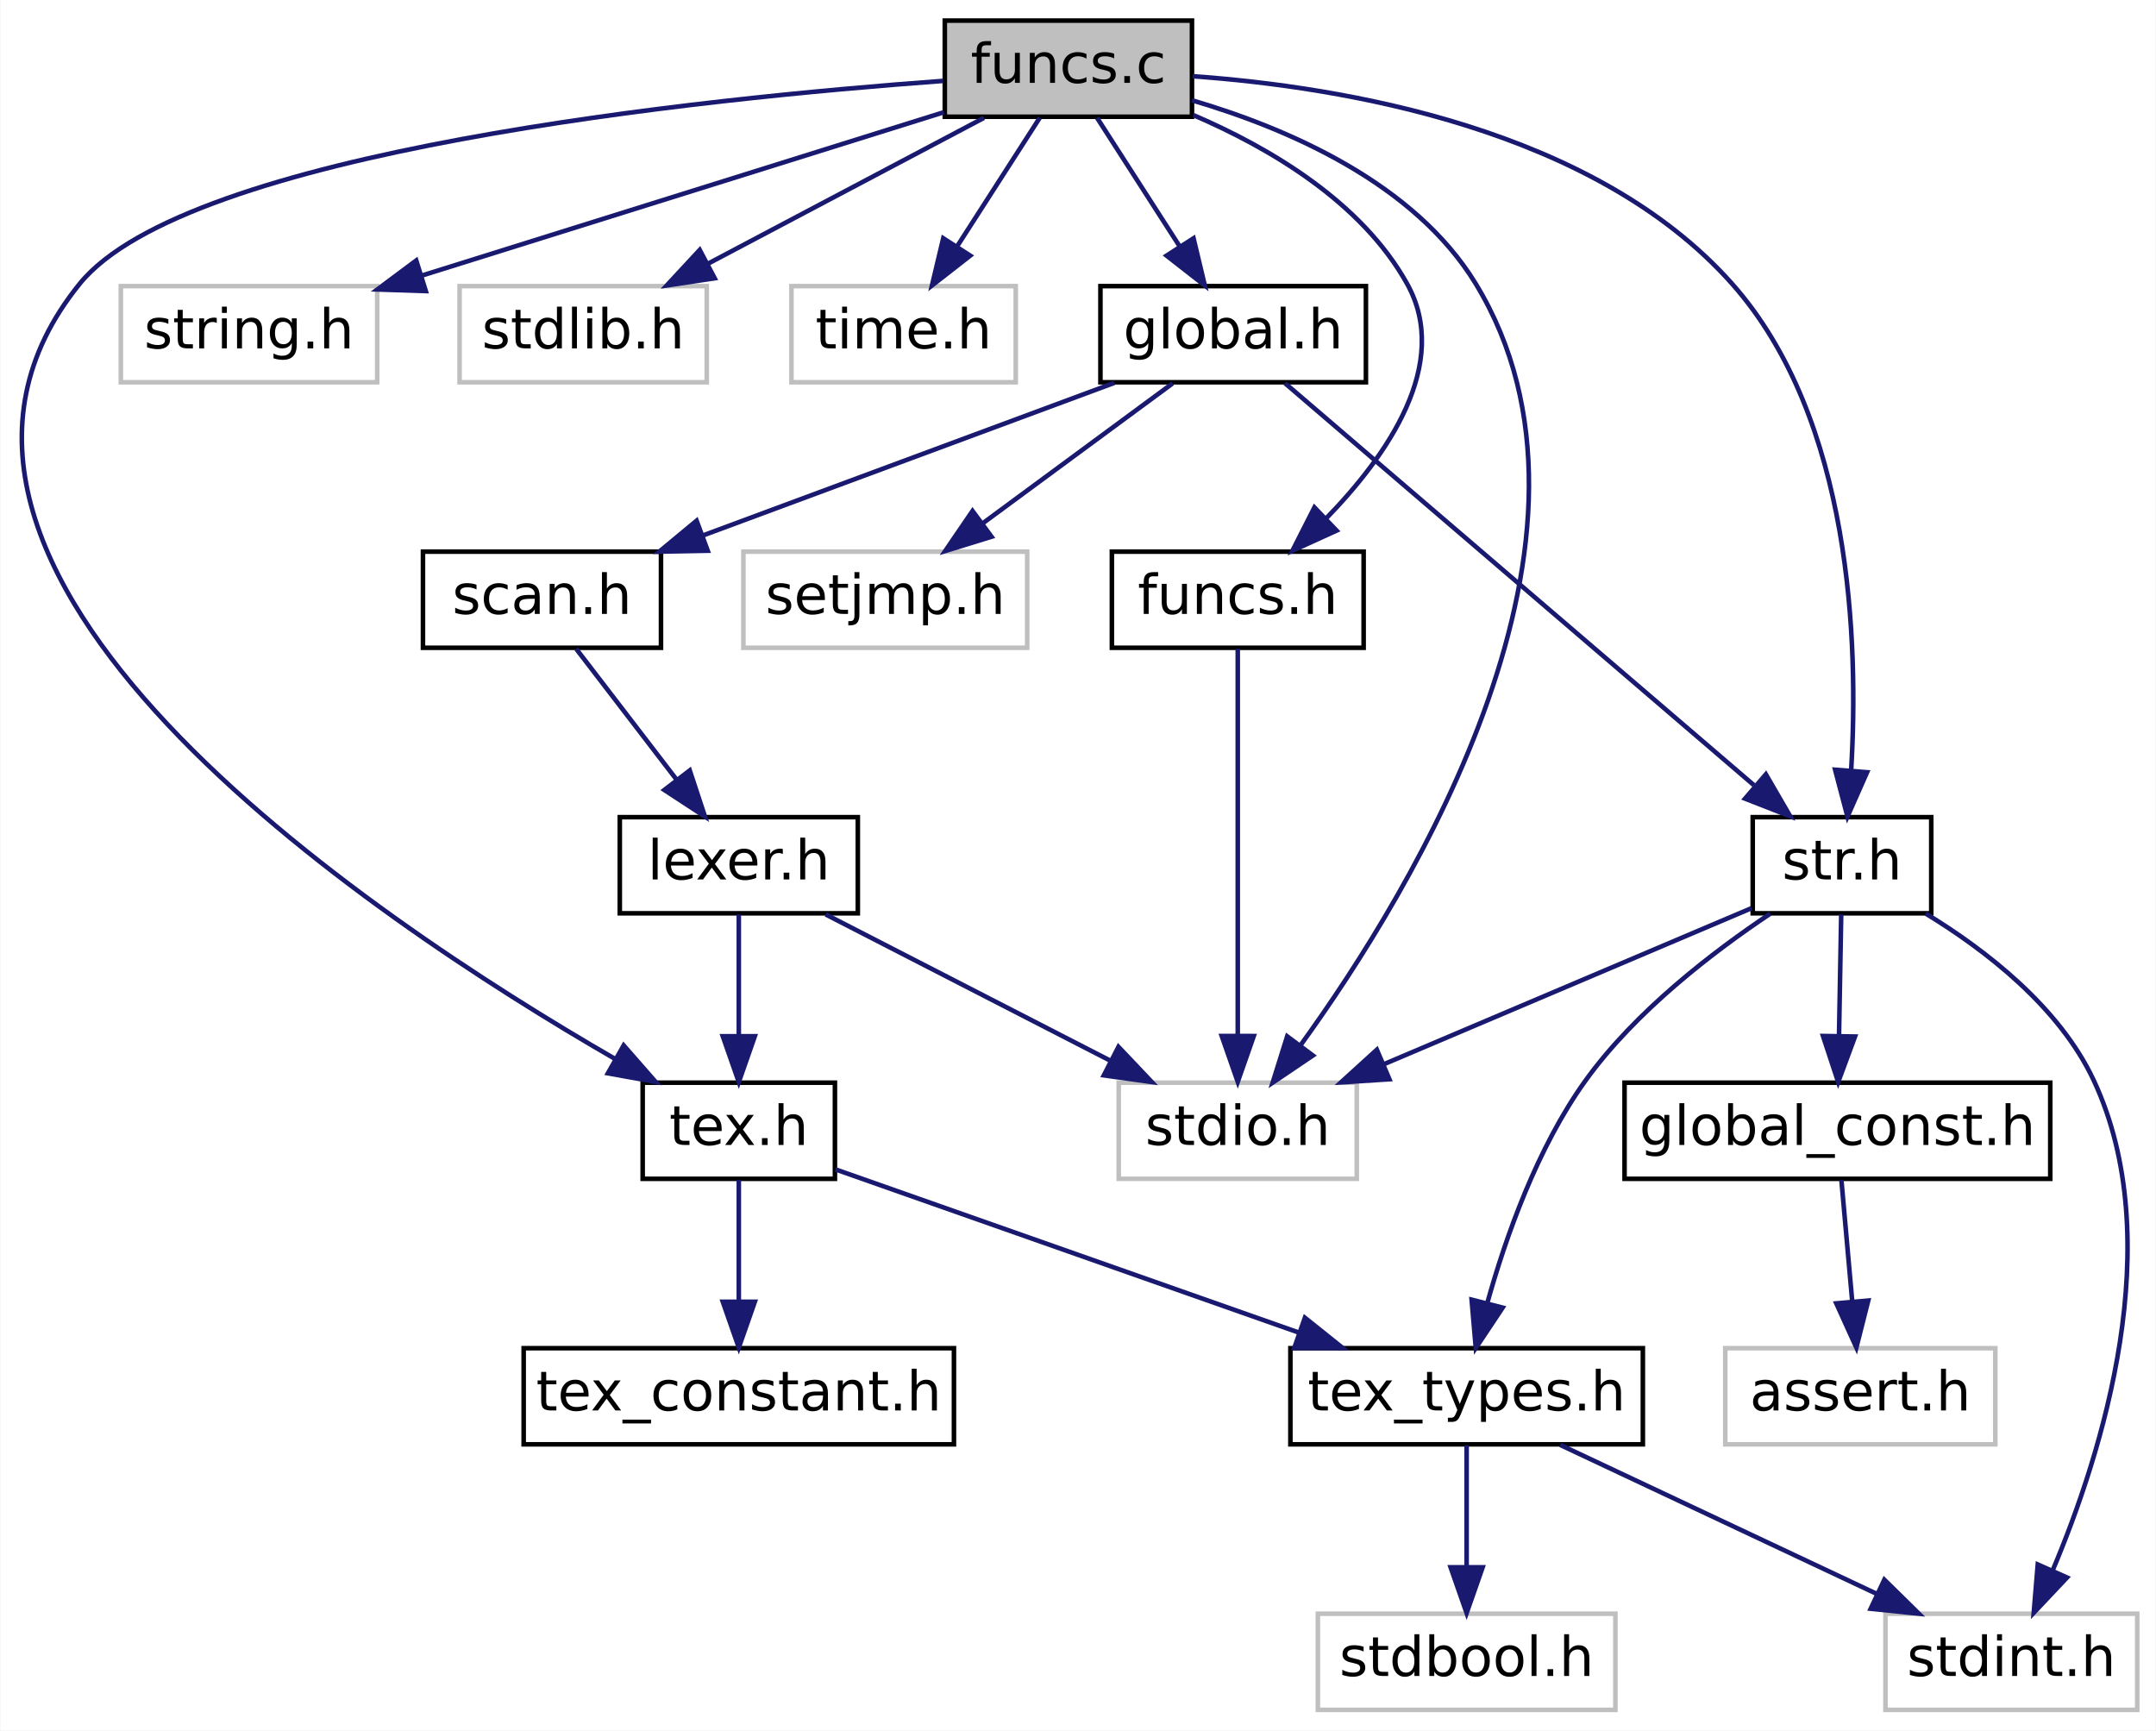
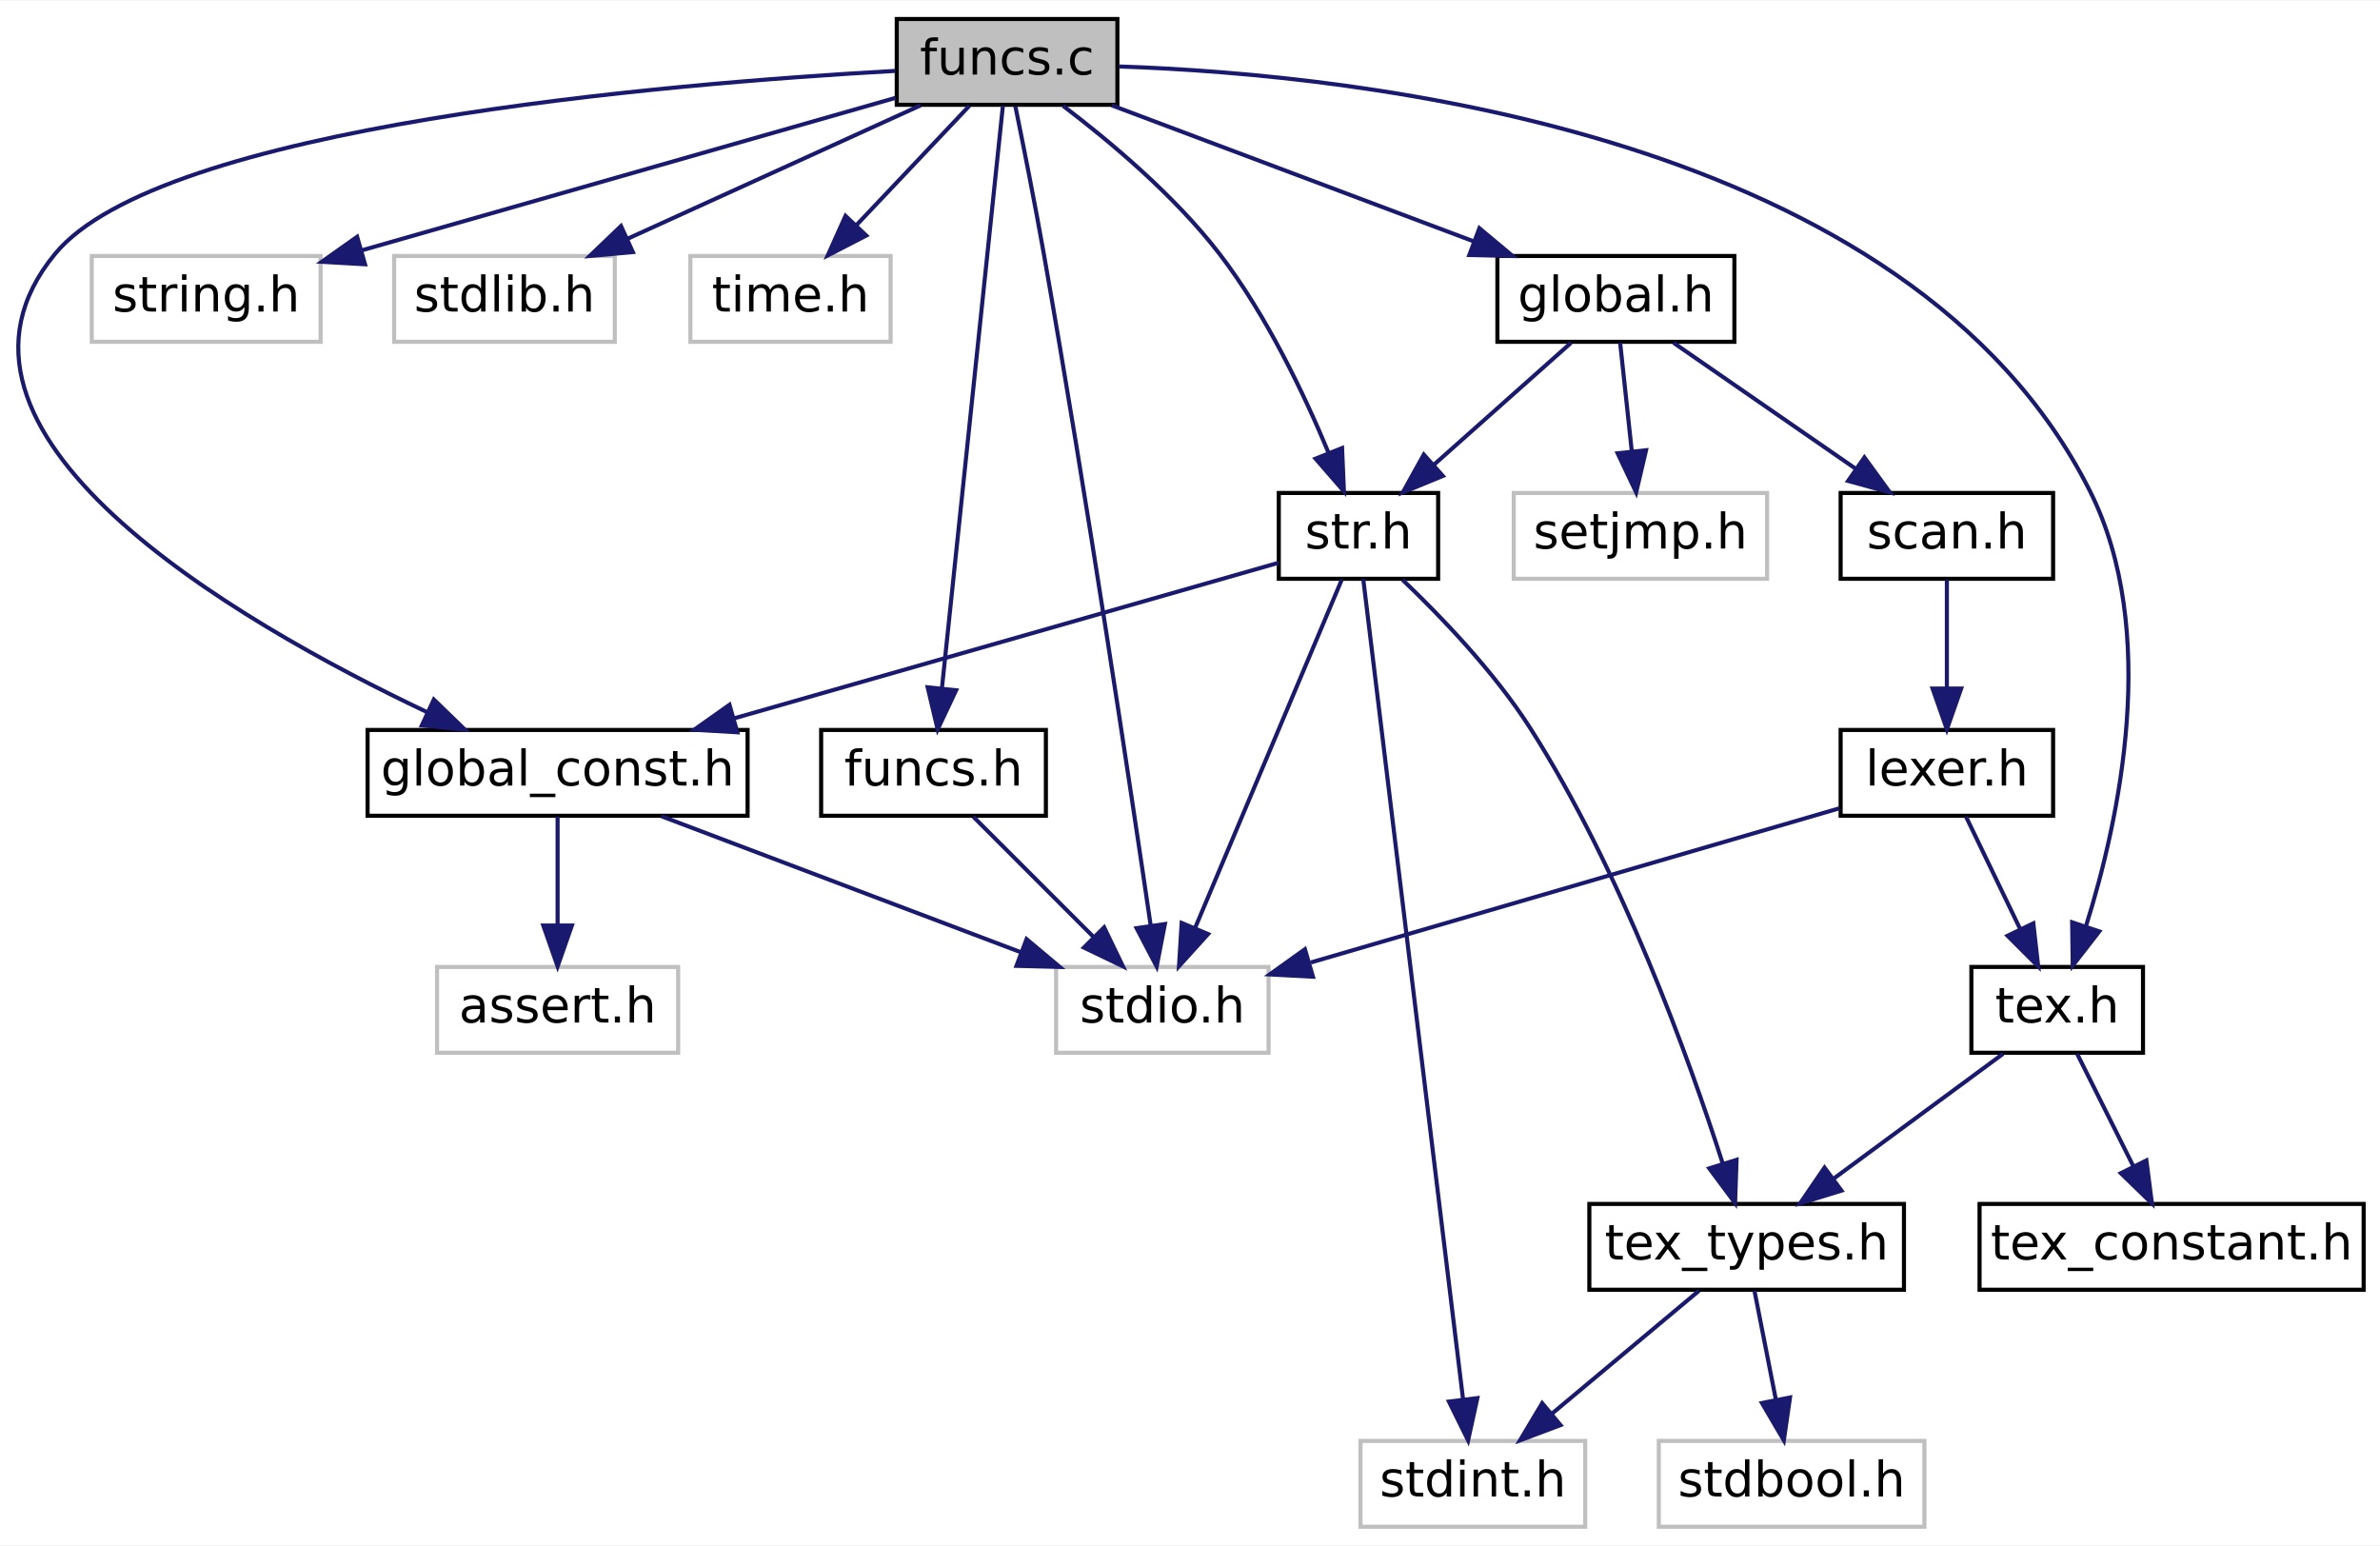
- <svg xmlns="http://www.w3.org/2000/svg" xmlns:xlink="http://www.w3.org/1999/xlink" width="471pt" height="378pt" viewBox="0.00 0.00 470.80 378.00">
+ <svg xmlns="http://www.w3.org/2000/svg" xmlns:xlink="http://www.w3.org/1999/xlink" width="582pt" height="378pt" viewBox="0.00 0.00 582.46 378.00">
  <g id="graph0" class="graph" transform="scale(1 1) rotate(0) translate(4 374)">
-     <polygon fill="white" stroke="transparent" points="-4,4 -4,-374 466.8,-374 466.8,4 -4,4" />
+     <polygon fill="white" stroke="transparent" points="-4,4 -4,-374 578.46,-374 578.46,4 -4,4" />
    <g id="node1" class="node">
      <g id="a_node1">
        <a xlink:title=" ">
-           <polygon fill="#bfbfbf" stroke="black" points="202.3,-348.5 202.3,-369.5 256.3,-369.5 256.3,-348.5 202.3,-348.5" />
-           <text text-anchor="middle" x="229.3" y="-355.9" font-family="DejaVuSans" font-size="12.00">funcs.c</text>
+           <polygon fill="#bfbfbf" stroke="black" points="215.46,-348.5 215.46,-369.5 269.46,-369.5 269.46,-348.5 215.46,-348.5" />
+           <text text-anchor="middle" x="242.46" y="-355.9" font-family="DejaVuSans" font-size="12.00">funcs.c</text>
        </a>
      </g>
    </g>
    <g id="node2" class="node">
      <g id="a_node2">
        <a xlink:title=" ">
-           <polygon fill="white" stroke="#bfbfbf" points="240.3,-116.5 240.3,-137.5 292.3,-137.5 292.3,-116.5 240.3,-116.5" />
-           <text text-anchor="middle" x="266.3" y="-123.9" font-family="DejaVuSans" font-size="12.00">stdio.h</text>
+           <polygon fill="white" stroke="#bfbfbf" points="254.46,-116.5 254.46,-137.5 306.46,-137.5 306.46,-116.5 254.46,-116.5" />
+           <text text-anchor="middle" x="280.46" y="-123.9" font-family="DejaVuSans" font-size="12.00">stdio.h</text>
        </a>
      </g>
    </g>
    <g id="edge1" class="edge">
-       <path fill="none" stroke="midnightblue" d="M256.31,-352.09C277.26,-345.93 304.91,-333.99 318.3,-312 351.74,-257.08 304.81,-179.93 279.98,-145.63" />
-       <polygon fill="midnightblue" stroke="midnightblue" points="282.71,-143.44 273.93,-137.51 277.1,-147.62 282.71,-143.44" />
+       <path fill="none" stroke="midnightblue" d="M244.49,-348.15C246.39,-338.85 249.25,-324.5 251.46,-312 262.02,-252.2 272.69,-181.13 277.63,-147.5" />
+       <polygon fill="midnightblue" stroke="midnightblue" points="281.09,-148 279.07,-137.6 274.16,-146.99 281.09,-148" />
    </g>
    <g id="node3" class="node">
      <g id="a_node3">
        <a xlink:title=" ">
-           <polygon fill="white" stroke="#bfbfbf" points="22.3,-290.5 22.3,-311.5 78.3,-311.5 78.3,-290.5 22.3,-290.5" />
-           <text text-anchor="middle" x="50.3" y="-297.9" font-family="DejaVuSans" font-size="12.00">string.h</text>
+           <polygon fill="white" stroke="#bfbfbf" points="18.46,-290.5 18.46,-311.5 74.46,-311.5 74.46,-290.5 18.46,-290.5" />
+           <text text-anchor="middle" x="46.46" y="-297.9" font-family="DejaVuSans" font-size="12.00">string.h</text>
        </a>
      </g>
    </g>
    <g id="edge2" class="edge">
-       <path fill="none" stroke="midnightblue" d="M202.11,-349.49C171.67,-339.97 122.13,-324.47 87.97,-313.78" />
-       <polygon fill="midnightblue" stroke="midnightblue" points="88.92,-310.42 78.33,-310.77 86.83,-317.1 88.92,-310.42" />
+       <path fill="none" stroke="midnightblue" d="M215.2,-350.21C181.22,-340.5 122.92,-323.85 84.53,-312.88" />
+       <polygon fill="midnightblue" stroke="midnightblue" points="85.33,-309.47 74.75,-310.08 83.4,-316.2 85.33,-309.47" />
    </g>
    <g id="node4" class="node">
      <g id="a_node4">
        <a xlink:title=" ">
-           <polygon fill="white" stroke="#bfbfbf" points="96.3,-290.5 96.3,-311.5 150.3,-311.5 150.3,-290.5 96.3,-290.5" />
-           <text text-anchor="middle" x="123.3" y="-297.9" font-family="DejaVuSans" font-size="12.00">stdlib.h</text>
+           <polygon fill="white" stroke="#bfbfbf" points="92.46,-290.5 92.46,-311.5 146.46,-311.5 146.46,-290.5 92.46,-290.5" />
+           <text text-anchor="middle" x="119.46" y="-297.9" font-family="DejaVuSans" font-size="12.00">stdlib.h</text>
        </a>
      </g>
    </g>
    <g id="edge3" class="edge">
-       <path fill="none" stroke="midnightblue" d="M210.84,-348.25C194.19,-339.45 169.5,-326.41 150.58,-316.41" />
-       <polygon fill="midnightblue" stroke="midnightblue" points="152.03,-313.22 141.55,-311.64 148.76,-319.41 152.03,-313.22" />
+       <path fill="none" stroke="midnightblue" d="M221.31,-348.37C201.57,-339.38 171.89,-325.87 149.65,-315.75" />
+       <polygon fill="midnightblue" stroke="midnightblue" points="150.88,-312.46 140.33,-311.5 147.98,-318.83 150.88,-312.46" />
    </g>
    <g id="node5" class="node">
      <g id="a_node5">
        <a xlink:title=" ">
-           <polygon fill="white" stroke="#bfbfbf" points="168.8,-290.5 168.8,-311.5 217.8,-311.5 217.8,-290.5 168.8,-290.5" />
-           <text text-anchor="middle" x="193.3" y="-297.9" font-family="DejaVuSans" font-size="12.00">time.h</text>
+           <polygon fill="white" stroke="#bfbfbf" points="164.96,-290.5 164.96,-311.5 213.96,-311.5 213.96,-290.5 164.96,-290.5" />
+           <text text-anchor="middle" x="189.46" y="-297.9" font-family="DejaVuSans" font-size="12.00">time.h</text>
        </a>
      </g>
    </g>
    <g id="edge4" class="edge">
-       <path fill="none" stroke="midnightblue" d="M223.03,-348.25C218.07,-340.54 211.02,-329.56 205.02,-320.23" />
-       <polygon fill="midnightblue" stroke="midnightblue" points="207.85,-318.16 199.5,-311.64 201.96,-321.95 207.85,-318.16" />
+       <path fill="none" stroke="midnightblue" d="M233.23,-348.25C225.63,-340.22 214.67,-328.64 205.62,-319.08" />
+       <polygon fill="midnightblue" stroke="midnightblue" points="208,-316.5 198.58,-311.64 202.92,-321.31 208,-316.5" />
    </g>
    <g id="node6" class="node">
      <g id="a_node6">
        <a xlink:href="tex_8h.html" target="_top" xlink:title=" ">
-           <polygon fill="white" stroke="black" points="136.3,-116.5 136.3,-137.5 178.3,-137.5 178.3,-116.5 136.3,-116.5" />
-           <text text-anchor="middle" x="157.3" y="-123.9" font-family="DejaVuSans" font-size="12.00">tex.h</text>
+           <polygon fill="white" stroke="black" points="478.46,-116.5 478.46,-137.5 520.46,-137.5 520.46,-116.5 478.46,-116.5" />
+           <text text-anchor="middle" x="499.46" y="-123.9" font-family="DejaVuSans" font-size="12.00">tex.h</text>
        </a>
      </g>
    </g>
    <g id="edge5" class="edge">
-       <path fill="none" stroke="midnightblue" d="M201.95,-356.33C149.26,-352.48 36.76,-340.98 13.3,-312 -37.12,-249.71 76.05,-173.97 130.34,-142.65" />
-       <polygon fill="midnightblue" stroke="midnightblue" points="132.15,-145.64 139.13,-137.67 128.7,-139.55 132.15,-145.64" />
+       <path fill="none" stroke="midnightblue" d="M269.89,-357.88C328.34,-355.91 463.4,-341.66 507.46,-254 524.68,-219.73 514.62,-173.43 506.53,-147.57" />
+       <polygon fill="midnightblue" stroke="midnightblue" points="509.76,-146.2 503.26,-137.83 503.12,-148.42 509.76,-146.2" />
    </g>
    <g id="node11" class="node">
      <g id="a_node11">
        <a xlink:href="str_8h.html" target="_top" xlink:title=" ">
-           <polygon fill="white" stroke="black" points="378.8,-174.5 378.8,-195.5 417.8,-195.5 417.8,-174.5 378.8,-174.5" />
-           <text text-anchor="middle" x="398.3" y="-181.9" font-family="DejaVuSans" font-size="12.00">str.h</text>
+           <polygon fill="white" stroke="black" points="308.96,-232.5 308.96,-253.5 347.96,-253.5 347.96,-232.5 308.96,-232.5" />
+           <text text-anchor="middle" x="328.46" y="-239.9" font-family="DejaVuSans" font-size="12.00">str.h</text>
        </a>
      </g>
    </g>
    <g id="edge10" class="edge">
-       <path fill="none" stroke="midnightblue" d="M256.44,-357.35C289.38,-355.01 344.23,-345.87 374.3,-312 400.56,-282.42 401.93,-233.23 400.31,-205.88" />
-       <polygon fill="midnightblue" stroke="midnightblue" points="403.78,-205.31 399.5,-195.62 396.8,-205.86 403.78,-205.31" />
+       <path fill="none" stroke="midnightblue" d="M256.16,-348.25C267.48,-339.67 283.44,-326.34 294.46,-312 305.98,-297.01 315.25,-277.5 321.18,-263.23" />
+       <polygon fill="midnightblue" stroke="midnightblue" points="324.45,-264.49 324.9,-253.9 317.95,-261.9 324.45,-264.49" />
+     </g>
+     <g id="node12" class="node">
+       <g id="a_node12">
+         <a xlink:href="global__const_8h.html" target="_top" xlink:title=" ">
+           <polygon fill="white" stroke="black" points="85.96,-174.5 85.96,-195.5 178.96,-195.5 178.96,-174.5 85.96,-174.5" />
+           <text text-anchor="middle" x="132.46" y="-181.9" font-family="DejaVuSans" font-size="12.00">global_const.h</text>
+         </a>
+       </g>
+     </g>
+     <g id="edge26" class="edge">
+       <path fill="none" stroke="midnightblue" d="M215.14,-356.8C159.32,-353.7 35.25,-343.38 9.46,-312 -26.32,-268.47 53.17,-222.31 100.5,-199.87" />
+       <polygon fill="midnightblue" stroke="midnightblue" points="102.17,-202.95 109.78,-195.58 99.23,-196.6 102.17,-202.95" />
    </g>
    <g id="node14" class="node">
      <g id="a_node14">
        <a xlink:href="funcs_8h.html" target="_top" xlink:title=" ">
-           <polygon fill="white" stroke="black" points="238.8,-232.5 238.8,-253.5 293.8,-253.5 293.8,-232.5 238.8,-232.5" />
-           <text text-anchor="middle" x="266.3" y="-239.9" font-family="DejaVuSans" font-size="12.00">funcs.h</text>
-         </a>
-       </g>
-     </g>
-     <g id="edge16" class="edge">
-       <path fill="none" stroke="midnightblue" d="M256.62,-348.85C273.34,-341.67 293.38,-329.85 303.3,-312 313,-294.56 298.99,-274.47 285.52,-260.67" />
-       <polygon fill="midnightblue" stroke="midnightblue" points="287.89,-258.1 278.25,-253.71 283.05,-263.16 287.89,-258.1" />
+           <polygon fill="white" stroke="black" points="196.96,-174.5 196.96,-195.5 251.96,-195.5 251.96,-174.5 196.96,-174.5" />
+           <text text-anchor="middle" x="224.46" y="-181.9" font-family="DejaVuSans" font-size="12.00">funcs.h</text>
+         </a>
+       </g>
+     </g>
+     <g id="edge17" class="edge">
+       <path fill="none" stroke="midnightblue" d="M241.44,-348.26C238.57,-320.82 230.37,-242.51 226.51,-205.64" />
+       <polygon fill="midnightblue" stroke="midnightblue" points="229.99,-205.21 225.47,-195.63 223.03,-205.94 229.99,-205.21" />
    </g>
    <g id="node15" class="node">
      <g id="a_node15">
        <a xlink:href="global_8h.html" target="_top" xlink:title=" ">
-           <polygon fill="white" stroke="black" points="236.3,-290.5 236.3,-311.5 294.3,-311.5 294.3,-290.5 236.3,-290.5" />
-           <text text-anchor="middle" x="265.3" y="-297.9" font-family="DejaVuSans" font-size="12.00">global.h</text>
-         </a>
-       </g>
-     </g>
-     <g id="edge18" class="edge">
-       <path fill="none" stroke="midnightblue" d="M235.57,-348.25C240.53,-340.54 247.58,-329.56 253.58,-320.23" />
-       <polygon fill="midnightblue" stroke="midnightblue" points="256.64,-321.95 259.1,-311.64 250.75,-318.16 256.64,-321.95" />
+           <polygon fill="white" stroke="black" points="362.46,-290.5 362.46,-311.5 420.46,-311.5 420.46,-290.5 362.46,-290.5" />
+           <text text-anchor="middle" x="391.46" y="-297.9" font-family="DejaVuSans" font-size="12.00">global.h</text>
+         </a>
+       </g>
+     </g>
+     <g id="edge19" class="edge">
+       <path fill="none" stroke="midnightblue" d="M268.07,-348.37C292.53,-339.18 329.56,-325.26 356.68,-315.07" />
+       <polygon fill="midnightblue" stroke="midnightblue" points="358.05,-318.3 366.18,-311.5 355.59,-311.74 358.05,-318.3" />
    </g>
    <g id="node7" class="node">
      <g id="a_node7">
        <a xlink:href="tex__types_8h.html" target="_top" xlink:title=" ">
-           <polygon fill="white" stroke="black" points="277.8,-58.5 277.8,-79.5 354.8,-79.5 354.8,-58.5 277.8,-58.5" />
-           <text text-anchor="middle" x="316.3" y="-65.9" font-family="DejaVuSans" font-size="12.00">tex_types.h</text>
+           <polygon fill="white" stroke="black" points="384.96,-58.5 384.96,-79.5 461.96,-79.5 461.96,-58.5 384.96,-58.5" />
+           <text text-anchor="middle" x="423.46" y="-65.9" font-family="DejaVuSans" font-size="12.00">tex_types.h</text>
        </a>
      </g>
    </g>
    <g id="edge6" class="edge">
-       <path fill="none" stroke="midnightblue" d="M178.41,-118.56C204.18,-109.49 248.18,-93.99 279.54,-82.95" />
-       <polygon fill="midnightblue" stroke="midnightblue" points="280.97,-86.15 289.24,-79.53 278.65,-79.55 280.97,-86.15" />
+       <path fill="none" stroke="midnightblue" d="M486.22,-116.25C474.78,-107.81 458.03,-95.47 444.71,-85.66" />
+       <polygon fill="midnightblue" stroke="midnightblue" points="446.67,-82.76 436.54,-79.64 442.52,-88.39 446.67,-82.76" />
    </g>
    <g id="node10" class="node">
      <g id="a_node10">
        <a xlink:href="tex__constant_8h.html" target="_top" xlink:title=" ">
-           <polygon fill="white" stroke="black" points="110.3,-58.5 110.3,-79.5 204.3,-79.5 204.3,-58.5 110.3,-58.5" />
-           <text text-anchor="middle" x="157.3" y="-65.9" font-family="DejaVuSans" font-size="12.00">tex_constant.h</text>
+           <polygon fill="white" stroke="black" points="480.46,-58.5 480.46,-79.5 574.46,-79.5 574.46,-58.5 480.46,-58.5" />
+           <text text-anchor="middle" x="527.46" y="-65.9" font-family="DejaVuSans" font-size="12.00">tex_constant.h</text>
        </a>
      </g>
    </g>
    <g id="edge9" class="edge">
-       <path fill="none" stroke="midnightblue" d="M157.3,-116.25C157.3,-108.94 157.3,-98.69 157.3,-89.7" />
-       <polygon fill="midnightblue" stroke="midnightblue" points="160.8,-89.64 157.3,-79.64 153.8,-89.64 160.8,-89.64" />
+       <path fill="none" stroke="midnightblue" d="M504.34,-116.25C508.11,-108.7 513.45,-98.02 518.05,-88.82" />
+       <polygon fill="midnightblue" stroke="midnightblue" points="521.29,-90.15 522.64,-79.64 515.03,-87.02 521.29,-90.15" />
    </g>
    <g id="node8" class="node">
      <g id="a_node8">
        <a xlink:title=" ">
-           <polygon fill="white" stroke="#bfbfbf" points="283.8,-0.5 283.8,-21.5 348.8,-21.5 348.8,-0.5 283.8,-0.5" />
-           <text text-anchor="middle" x="316.3" y="-7.9" font-family="DejaVuSans" font-size="12.00">stdbool.h</text>
+           <polygon fill="white" stroke="#bfbfbf" points="401.96,-0.5 401.96,-21.5 466.96,-21.5 466.96,-0.5 401.96,-0.5" />
+           <text text-anchor="middle" x="434.46" y="-7.9" font-family="DejaVuSans" font-size="12.00">stdbool.h</text>
        </a>
      </g>
    </g>
    <g id="edge7" class="edge">
-       <path fill="none" stroke="midnightblue" d="M316.3,-58.25C316.3,-50.94 316.3,-40.69 316.3,-31.7" />
-       <polygon fill="midnightblue" stroke="midnightblue" points="319.8,-31.64 316.3,-21.64 312.8,-31.64 319.8,-31.64" />
+       <path fill="none" stroke="midnightblue" d="M425.37,-58.25C426.81,-50.94 428.82,-40.69 430.59,-31.7" />
+       <polygon fill="midnightblue" stroke="midnightblue" points="434.07,-32.13 432.56,-21.64 427.2,-30.78 434.07,-32.13" />
    </g>
    <g id="node9" class="node">
      <g id="a_node9">
        <a xlink:title=" ">
-           <polygon fill="white" stroke="#bfbfbf" points="407.8,-0.5 407.8,-21.5 462.8,-21.5 462.8,-0.5 407.8,-0.5" />
-           <text text-anchor="middle" x="435.3" y="-7.9" font-family="DejaVuSans" font-size="12.00">stdint.h</text>
+           <polygon fill="white" stroke="#bfbfbf" points="328.96,-0.5 328.96,-21.5 383.96,-21.5 383.96,-0.5 328.96,-0.5" />
+           <text text-anchor="middle" x="356.46" y="-7.9" font-family="DejaVuSans" font-size="12.00">stdint.h</text>
        </a>
      </g>
    </g>
    <g id="edge8" class="edge">
-       <path fill="none" stroke="midnightblue" d="M336.76,-58.37C355.77,-49.42 384.32,-35.99 405.8,-25.88" />
-       <polygon fill="midnightblue" stroke="midnightblue" points="407.55,-28.93 415.11,-21.5 404.57,-22.59 407.55,-28.93" />
+       <path fill="none" stroke="midnightblue" d="M411.79,-58.25C401.89,-49.97 387.5,-37.94 375.87,-28.22" />
+       <polygon fill="midnightblue" stroke="midnightblue" points="377.91,-25.37 367.99,-21.64 373.42,-30.74 377.91,-25.37" />
    </g>
    <g id="edge11" class="edge">
-       <path fill="none" stroke="midnightblue" d="M378.54,-175.62C357.33,-166.62 323.33,-152.19 298.3,-141.57" />
-       <polygon fill="midnightblue" stroke="midnightblue" points="299.43,-138.25 288.85,-137.57 296.69,-144.7 299.43,-138.25" />
+       <path fill="none" stroke="midnightblue" d="M324.37,-232.28C316.43,-213.43 298.83,-171.62 288.48,-147.05" />
+       <polygon fill="midnightblue" stroke="midnightblue" points="291.65,-145.55 284.54,-137.69 285.19,-148.27 291.65,-145.55" />
+     </g>
+     <g id="edge16" class="edge">
+       <path fill="none" stroke="midnightblue" d="M339.24,-232.25C348.45,-223.47 361.6,-209.85 370.46,-196 392.84,-161.02 409.39,-114.98 417.62,-89.35" />
+       <polygon fill="midnightblue" stroke="midnightblue" points="420.99,-90.3 420.63,-79.71 414.31,-88.21 420.99,-90.3" />
+     </g>
+     <g id="edge12" class="edge">
+       <path fill="none" stroke="midnightblue" d="M329.63,-232.41C333.83,-197.85 348.27,-79.24 354.04,-31.82" />
+       <polygon fill="midnightblue" stroke="midnightblue" points="357.55,-31.98 355.29,-21.63 350.6,-31.13 357.55,-31.98" />
+     </g>
+     <g id="edge13" class="edge">
+       <path fill="none" stroke="midnightblue" d="M308.95,-236.43C278.09,-227.61 217.26,-210.23 175.73,-198.36" />
+       <polygon fill="midnightblue" stroke="midnightblue" points="176.45,-194.93 165.88,-195.55 174.53,-201.66 176.45,-194.93" />
    </g>
    <g id="edge15" class="edge">
-       <path fill="none" stroke="midnightblue" d="M382.62,-174.41C370.2,-166.12 353.18,-153.11 342.3,-138 331.7,-123.29 324.82,-103.72 320.81,-89.35" />
-       <polygon fill="midnightblue" stroke="midnightblue" points="324.17,-88.36 318.3,-79.54 317.39,-90.1 324.17,-88.36" />
-     </g>
-     <g id="edge12" class="edge">
-       <path fill="none" stroke="midnightblue" d="M416.58,-174.45C429.49,-166.59 445.76,-154.13 453.3,-138 469.74,-102.81 455.12,-56.54 444.34,-31" />
-       <polygon fill="midnightblue" stroke="midnightblue" points="447.46,-29.41 440.19,-21.7 441.07,-32.26 447.46,-29.41" />
-     </g>
-     <g id="node12" class="node">
-       <g id="a_node12">
-         <a xlink:href="global__const_8h.html" target="_top" xlink:title=" ">
-           <polygon fill="white" stroke="black" points="350.8,-116.5 350.8,-137.5 443.8,-137.5 443.8,-116.5 350.8,-116.5" />
-           <text text-anchor="middle" x="397.3" y="-123.9" font-family="DejaVuSans" font-size="12.00">global_const.h</text>
-         </a>
-       </g>
-     </g>
-     <g id="edge13" class="edge">
-       <path fill="none" stroke="midnightblue" d="M398.13,-174.25C398,-166.94 397.81,-156.69 397.65,-147.7" />
-       <polygon fill="midnightblue" stroke="midnightblue" points="401.15,-147.58 397.47,-137.64 394.15,-147.7 401.15,-147.58" />
+       <path fill="none" stroke="midnightblue" d="M157.9,-174.37C182.19,-165.18 218.98,-151.26 245.91,-141.07" />
+       <polygon fill="midnightblue" stroke="midnightblue" points="247.23,-144.31 255.35,-137.5 244.76,-137.77 247.23,-144.31" />
    </g>
    <g id="node13" class="node">
      <g id="a_node13">
        <a xlink:title=" ">
-           <polygon fill="white" stroke="#bfbfbf" points="372.8,-58.5 372.8,-79.5 431.8,-79.5 431.8,-58.5 372.8,-58.5" />
-           <text text-anchor="middle" x="402.3" y="-65.9" font-family="DejaVuSans" font-size="12.00">assert.h</text>
+           <polygon fill="white" stroke="#bfbfbf" points="102.96,-116.5 102.96,-137.5 161.96,-137.5 161.96,-116.5 102.96,-116.5" />
+           <text text-anchor="middle" x="132.46" y="-123.9" font-family="DejaVuSans" font-size="12.00">assert.h</text>
        </a>
      </g>
    </g>
    <g id="edge14" class="edge">
-       <path fill="none" stroke="midnightblue" d="M398.17,-116.25C398.82,-108.94 399.74,-98.69 400.54,-89.7" />
-       <polygon fill="midnightblue" stroke="midnightblue" points="404.04,-89.91 401.44,-79.64 397.06,-89.29 404.04,-89.91" />
-     </g>
-     <g id="edge17" class="edge">
-       <path fill="none" stroke="midnightblue" d="M266.3,-232.28C266.3,-213.6 266.3,-172.37 266.3,-147.72" />
-       <polygon fill="midnightblue" stroke="midnightblue" points="269.8,-147.69 266.3,-137.69 262.8,-147.7 269.8,-147.69" />
-     </g>
-     <g id="edge20" class="edge">
-       <path fill="none" stroke="midnightblue" d="M276.64,-290.28C299.41,-270.76 350.92,-226.61 379.06,-202.49" />
-       <polygon fill="midnightblue" stroke="midnightblue" points="381.67,-204.86 386.99,-195.69 377.12,-199.55 381.67,-204.86" />
+       <path fill="none" stroke="midnightblue" d="M132.46,-174.25C132.46,-166.94 132.46,-156.69 132.46,-147.7" />
+       <polygon fill="midnightblue" stroke="midnightblue" points="135.96,-147.64 132.46,-137.64 128.96,-147.64 135.96,-147.64" />
+     </g>
+     <g id="edge18" class="edge">
+       <path fill="none" stroke="midnightblue" d="M234.21,-174.25C242.32,-166.14 254.05,-154.41 263.67,-144.79" />
+       <polygon fill="midnightblue" stroke="midnightblue" points="266.22,-147.19 270.82,-137.64 261.27,-142.24 266.22,-147.19" />
+     </g>
+     <g id="edge21" class="edge">
+       <path fill="none" stroke="midnightblue" d="M380.48,-290.25C371.27,-282.05 357.9,-270.17 347.03,-260.51" />
+       <polygon fill="midnightblue" stroke="midnightblue" points="349.11,-257.67 339.31,-253.64 344.45,-262.9 349.11,-257.67" />
    </g>
    <g id="node16" class="node">
      <g id="a_node16">
        <a xlink:title=" ">
-           <polygon fill="white" stroke="#bfbfbf" points="158.3,-232.5 158.3,-253.5 220.3,-253.5 220.3,-232.5 158.3,-232.5" />
-           <text text-anchor="middle" x="189.3" y="-239.9" font-family="DejaVuSans" font-size="12.00">setjmp.h</text>
-         </a>
-       </g>
-     </g>
-     <g id="edge19" class="edge">
-       <path fill="none" stroke="midnightblue" d="M252.06,-290.25C240.62,-281.81 223.87,-269.47 210.55,-259.66" />
-       <polygon fill="midnightblue" stroke="midnightblue" points="212.51,-256.76 202.39,-253.64 208.36,-262.39 212.51,-256.76" />
+           <polygon fill="white" stroke="#bfbfbf" points="366.46,-232.5 366.46,-253.5 428.46,-253.5 428.46,-232.5 366.46,-232.5" />
+           <text text-anchor="middle" x="397.46" y="-239.9" font-family="DejaVuSans" font-size="12.00">setjmp.h</text>
+         </a>
+       </g>
+     </g>
+     <g id="edge20" class="edge">
+       <path fill="none" stroke="midnightblue" d="M392.5,-290.25C393.29,-282.94 394.38,-272.69 395.35,-263.7" />
+       <polygon fill="midnightblue" stroke="midnightblue" points="398.84,-263.96 396.42,-253.64 391.88,-263.21 398.84,-263.96" />
    </g>
    <g id="node17" class="node">
      <g id="a_node17">
        <a xlink:href="scan_8h.html" target="_top" xlink:title=" ">
-           <polygon fill="white" stroke="black" points="88.3,-232.5 88.3,-253.5 140.3,-253.5 140.3,-232.5 88.3,-232.5" />
-           <text text-anchor="middle" x="114.3" y="-239.9" font-family="DejaVuSans" font-size="12.00">scan.h</text>
-         </a>
-       </g>
-     </g>
-     <g id="edge21" class="edge">
-       <path fill="none" stroke="midnightblue" d="M239.34,-290.37C214.56,-281.18 177.03,-267.26 149.55,-257.07" />
-       <polygon fill="midnightblue" stroke="midnightblue" points="150.51,-253.7 139.92,-253.5 148.08,-260.26 150.51,-253.7" />
+           <polygon fill="white" stroke="black" points="446.46,-232.5 446.46,-253.5 498.46,-253.5 498.46,-232.5 446.46,-232.5" />
+           <text text-anchor="middle" x="472.46" y="-239.9" font-family="DejaVuSans" font-size="12.00">scan.h</text>
+         </a>
+       </g>
+     </g>
+     <g id="edge22" class="edge">
+       <path fill="none" stroke="midnightblue" d="M405.57,-290.25C417.88,-281.73 435.95,-269.24 450.21,-259.38" />
+       <polygon fill="midnightblue" stroke="midnightblue" points="452.28,-262.21 458.51,-253.64 448.29,-256.45 452.28,-262.21" />
    </g>
    <g id="node18" class="node">
      <g id="a_node18">
        <a xlink:href="lexer_8h.html" target="_top" xlink:title=" ">
-           <polygon fill="white" stroke="black" points="131.3,-174.5 131.3,-195.5 183.3,-195.5 183.3,-174.5 131.3,-174.5" />
-           <text text-anchor="middle" x="157.3" y="-181.9" font-family="DejaVuSans" font-size="12.00">lexer.h</text>
-         </a>
-       </g>
-     </g>
-     <g id="edge22" class="edge">
-       <path fill="none" stroke="midnightblue" d="M121.79,-232.25C127.83,-224.38 136.49,-213.1 143.74,-203.65" />
-       <polygon fill="midnightblue" stroke="midnightblue" points="146.58,-205.71 149.9,-195.64 141.03,-201.44 146.58,-205.71" />
+           <polygon fill="white" stroke="black" points="446.46,-174.5 446.46,-195.5 498.46,-195.5 498.46,-174.5 446.46,-174.5" />
+           <text text-anchor="middle" x="472.46" y="-181.9" font-family="DejaVuSans" font-size="12.00">lexer.h</text>
+         </a>
+       </g>
    </g>
    <g id="edge23" class="edge">
-       <path fill="none" stroke="midnightblue" d="M176.29,-174.25C193.48,-165.41 219.02,-152.29 238.51,-142.28" />
-       <polygon fill="midnightblue" stroke="midnightblue" points="240.24,-145.33 247.53,-137.64 237.04,-139.1 240.24,-145.33" />
+       <path fill="none" stroke="midnightblue" d="M472.46,-232.25C472.46,-224.94 472.46,-214.69 472.46,-205.7" />
+       <polygon fill="midnightblue" stroke="midnightblue" points="475.96,-205.64 472.46,-195.64 468.96,-205.64 475.96,-205.64" />
    </g>
    <g id="edge24" class="edge">
-       <path fill="none" stroke="midnightblue" d="M157.3,-174.25C157.3,-166.94 157.3,-156.69 157.3,-147.7" />
-       <polygon fill="midnightblue" stroke="midnightblue" points="160.8,-147.64 157.3,-137.64 153.8,-147.64 160.8,-147.64" />
+       <path fill="none" stroke="midnightblue" d="M446.16,-176.33C412.65,-166.56 354.54,-149.61 316.81,-138.6" />
+       <polygon fill="midnightblue" stroke="midnightblue" points="317.32,-135.11 306.74,-135.67 315.36,-141.83 317.32,-135.11" />
+     </g>
+     <g id="edge25" class="edge">
+       <path fill="none" stroke="midnightblue" d="M477.16,-174.25C480.8,-166.7 485.95,-156.02 490.38,-146.82" />
+       <polygon fill="midnightblue" stroke="midnightblue" points="493.62,-148.17 494.81,-137.64 487.31,-145.13 493.62,-148.17" />
    </g>
  </g>
</svg>
